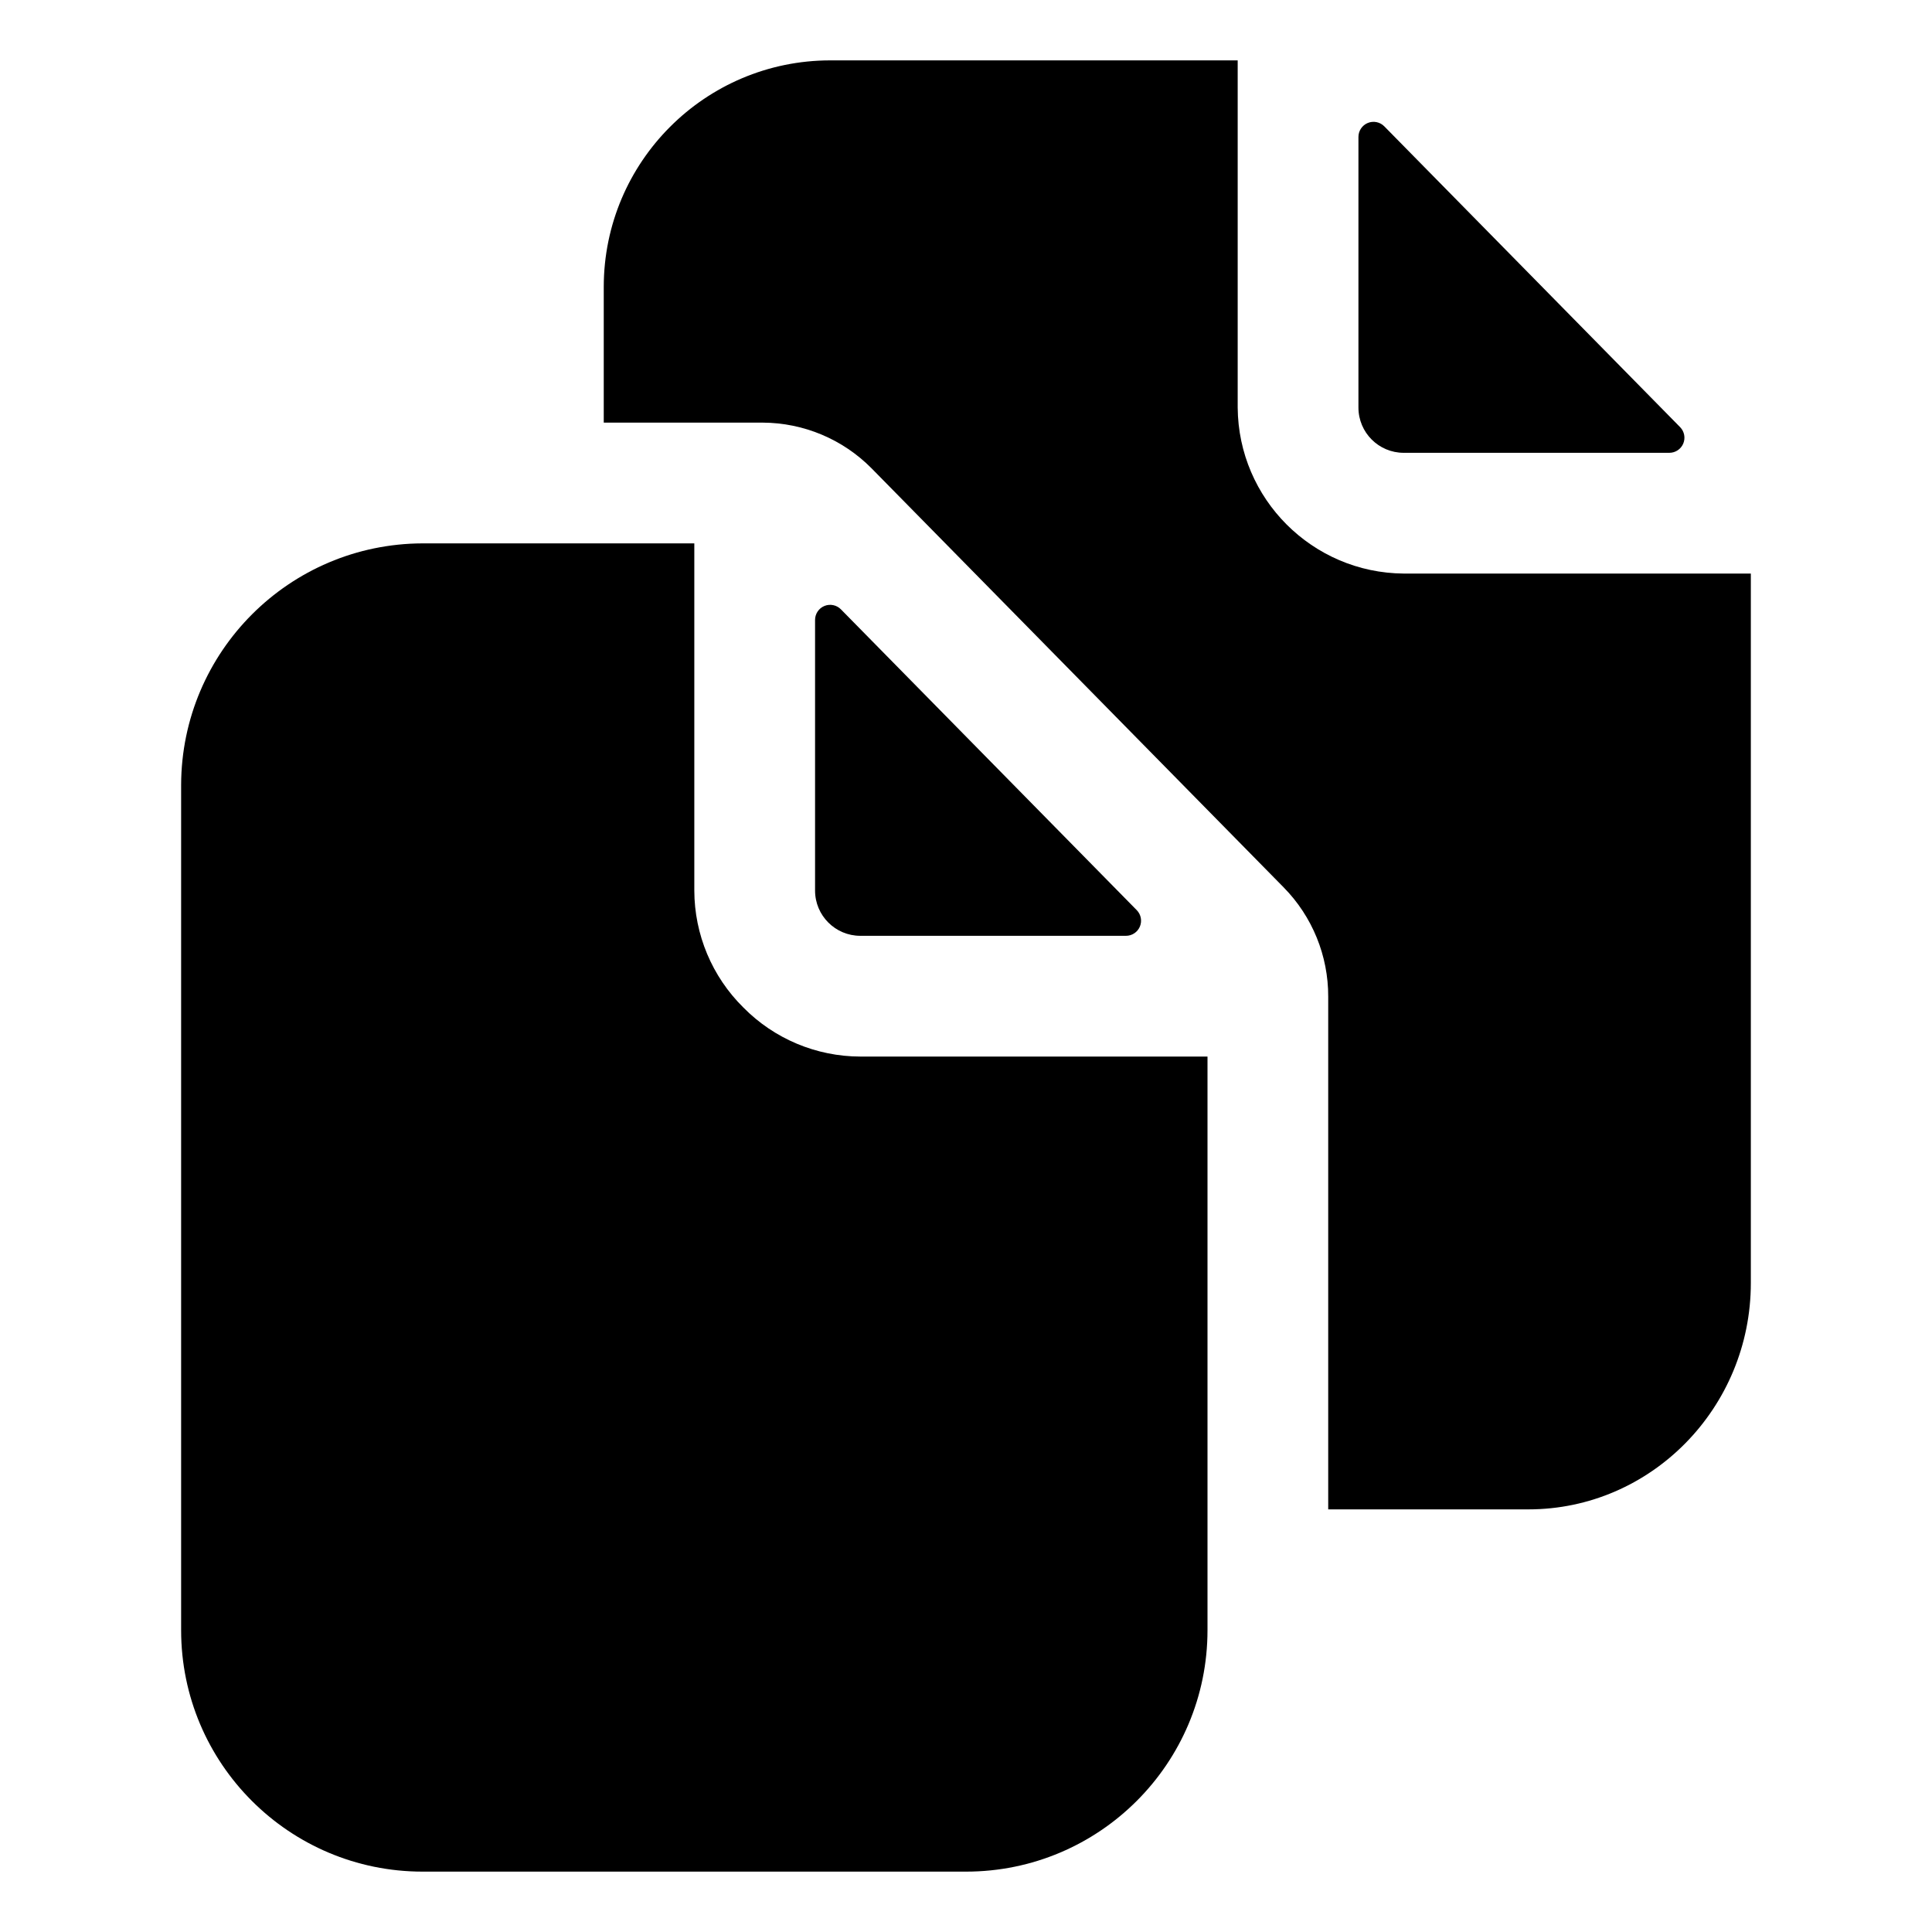
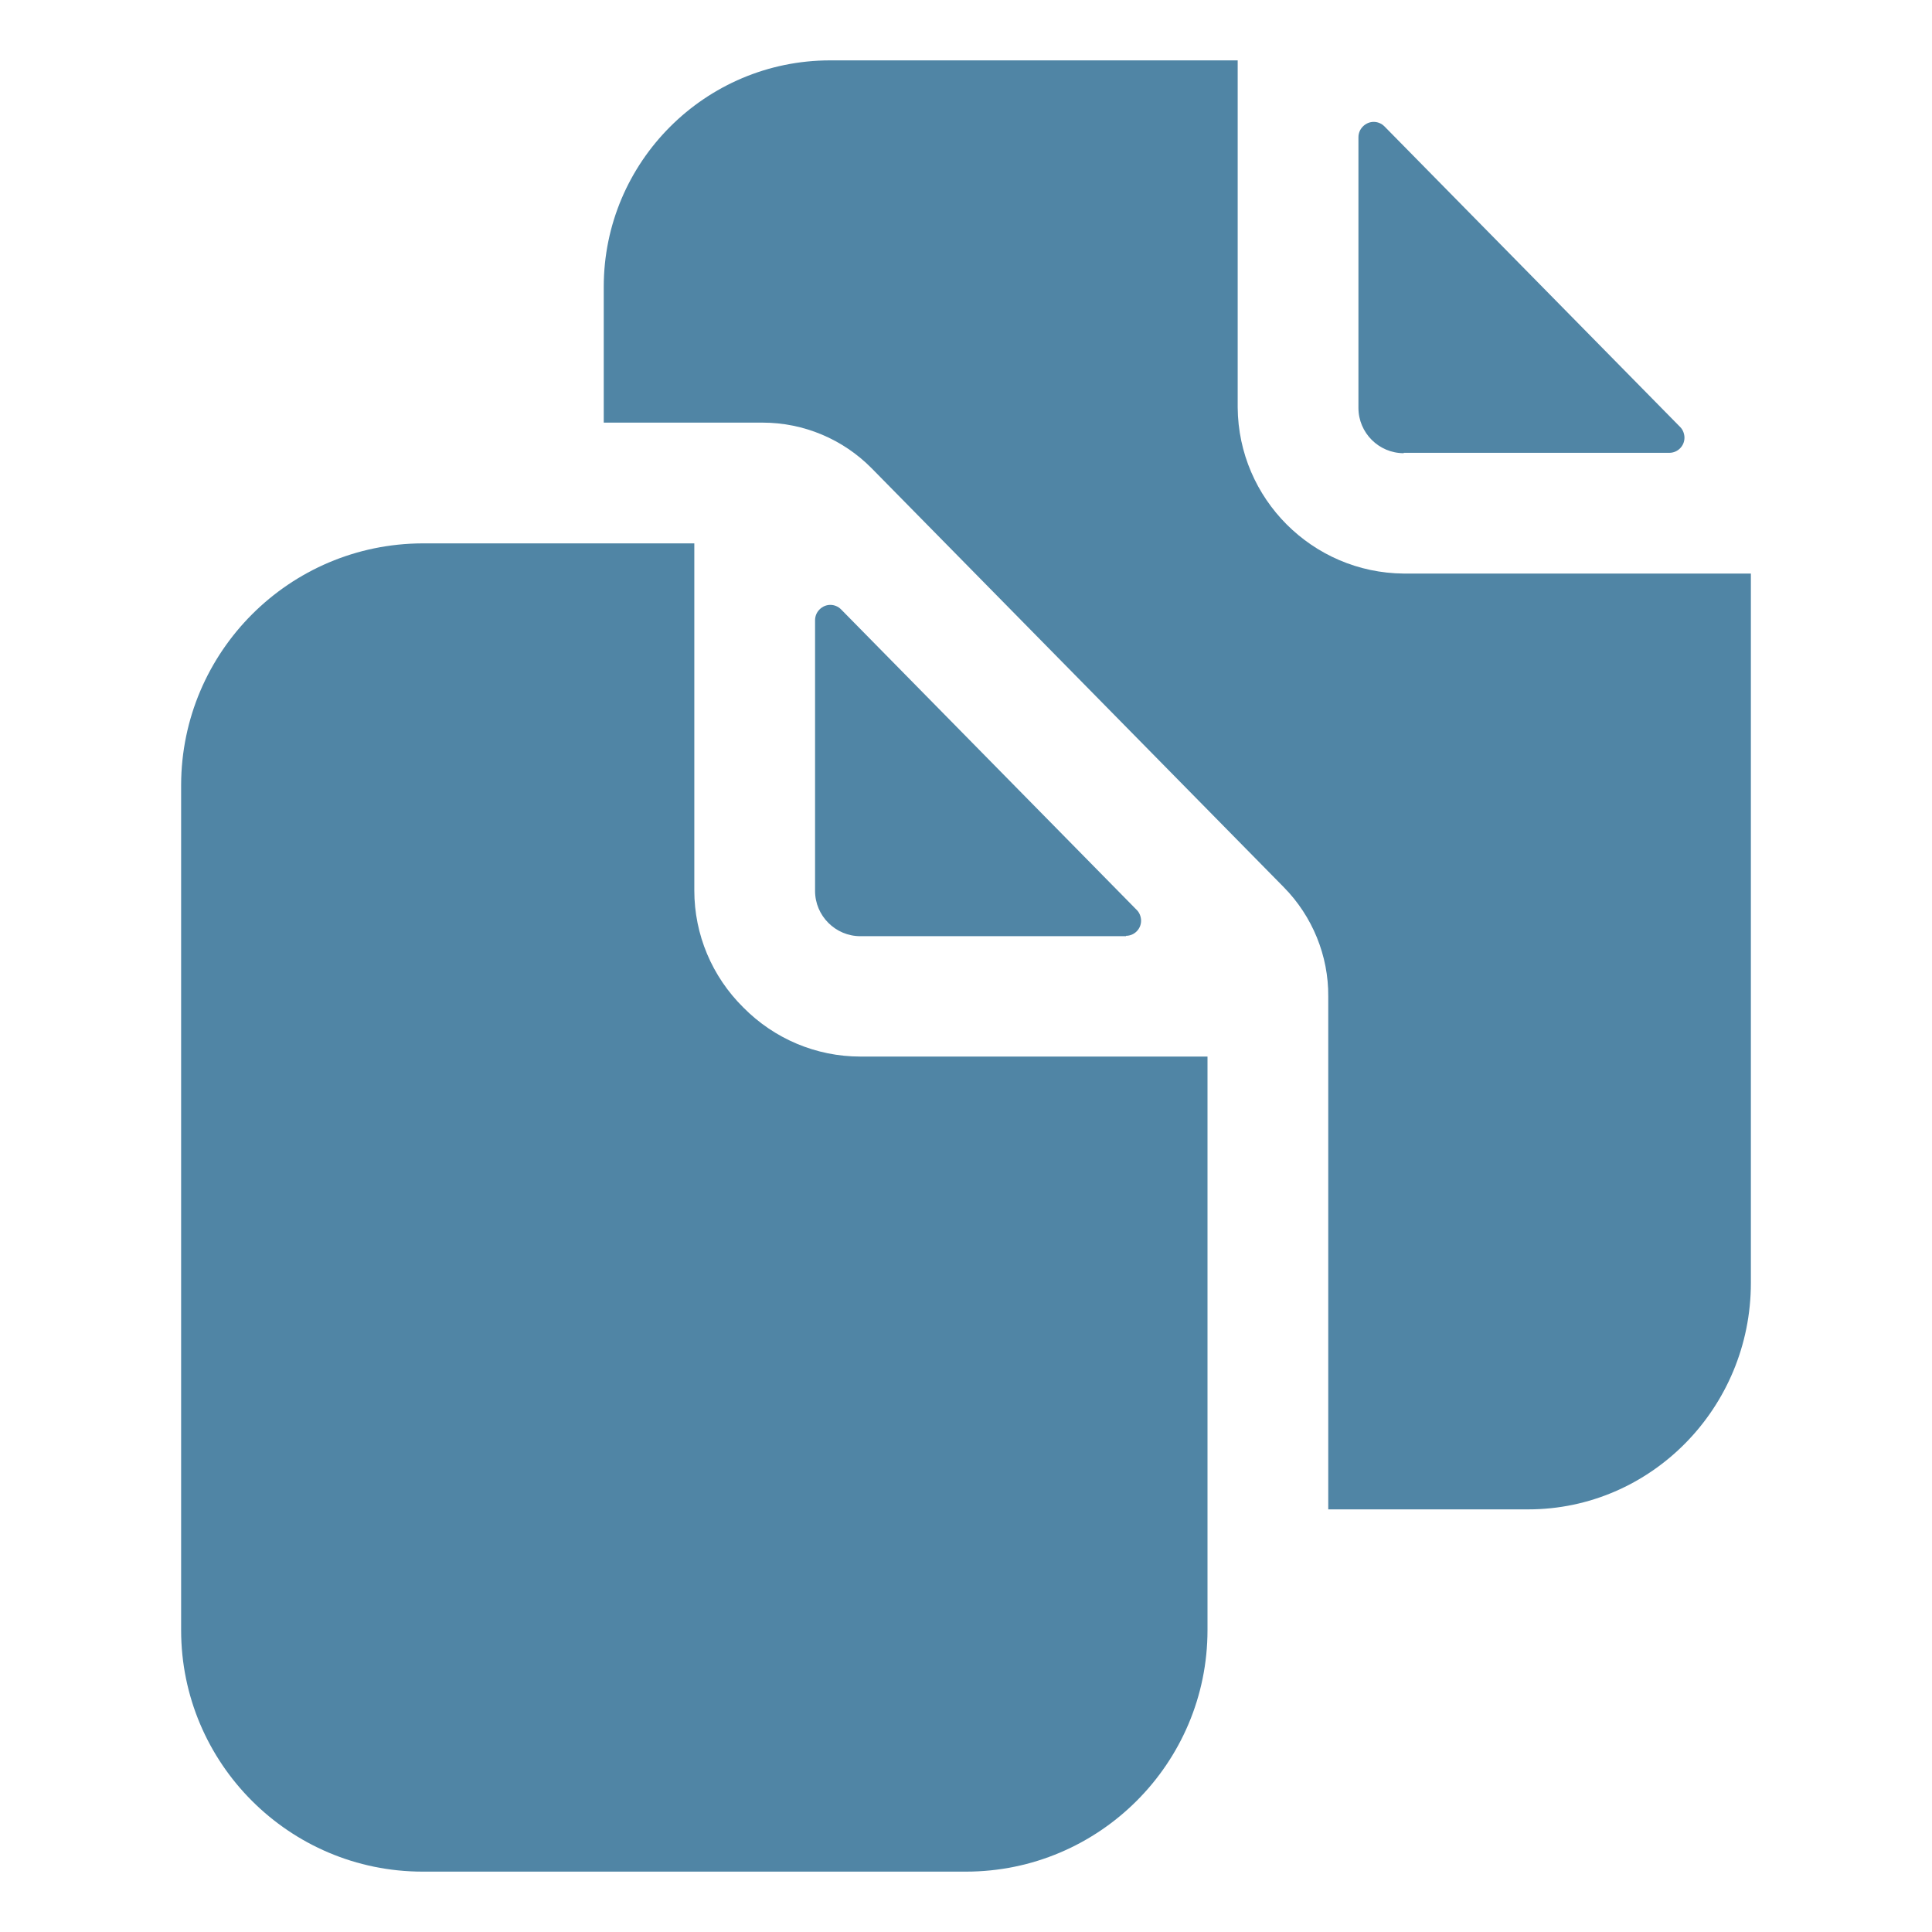
- <svg xmlns="http://www.w3.org/2000/svg" height="512" viewBox="0 0 512 512" width="512">
-   <path d="m298.39 248a4 4 0 0 0 2.86-6.8l-78.4-79.72a4 4 0 0 0 -6.85 2.81v71.71a12 12 0 0 0 12 12z" />
-   <path d="m197 267a43.67 43.67 0 0 1 -13-31v-92h-72a64.19 64.19 0 0 0 -64 64v224a64 64 0 0 0 64 64h144a64 64 0 0 0 64-64v-152h-92a43.61 43.61 0 0 1 -31-13z" />
-   <path d="m372 120h70.39a4 4 0 0 0 2.86-6.8l-78.4-79.72a4 4 0 0 0 -6.85 2.81v71.71a12 12 0 0 0 12 12z" />
-   <path d="m372 152a44.34 44.34 0 0 1 -44-44v-92h-108a60.07 60.07 0 0 0 -60 60v36h42.12a40.81 40.81 0 0 1 28.88 12.14l109.16 111a41.11 41.11 0 0 1 11.83 29v135.86h53.05c32.51 0 58.95-26.92 58.95-60v-188z" />
+ <svg xmlns="http://www.w3.org/2000/svg" id="Layer_1" data-name="Layer 1" version="1.1" viewBox="0 0 512 512">
+   <defs>
+     <style>
+       .cls-1 {
+         fill: #5085a5;
+         stroke-width: 0px;
+       }
+     </style>
+   </defs>
+   <path class="cls-1" d="M298.4,248c2.2,0,4-1.8,4-4,0-1-.4-2.1-1.1-2.8l-78.4-79.7c-1.6-1.6-4.1-1.6-5.7,0-.8.8-1.2,1.8-1.2,2.9v71.7c0,6.6,5.4,12,12,12h70.4Z" />
+   <path class="cls-1" d="M197,267c-8.3-8.2-13-19.3-13-31v-92h-72c-35.3.1-63.9,28.7-64,64v224c0,35.3,28.7,64,64,64h144c35.3,0,64-28.7,64-64v-152h-92c-11.7,0-22.8-4.7-31-13Z" />
+   <path class="cls-1" d="M372,120h70.4c2.2,0,4-1.8,4-4,0-1-.4-2.1-1.1-2.8l-78.4-79.7c-1.6-1.6-4.1-1.6-5.7,0-.8.8-1.2,1.8-1.2,2.9v71.7c0,6.6,5.4,12,12,12Z" />
+   <path class="cls-1" d="M372,152c-24.2-.2-43.8-19.8-44-44V16h-108c-33.1,0-60,26.9-60,60v36h42.1c10.9,0,21.3,4.4,28.9,12.1l109.2,111c7.6,7.7,11.9,18.2,11.8,29v135.9h53c32.5,0,59-26.9,59-60v-188h-92Z" />
</svg>
